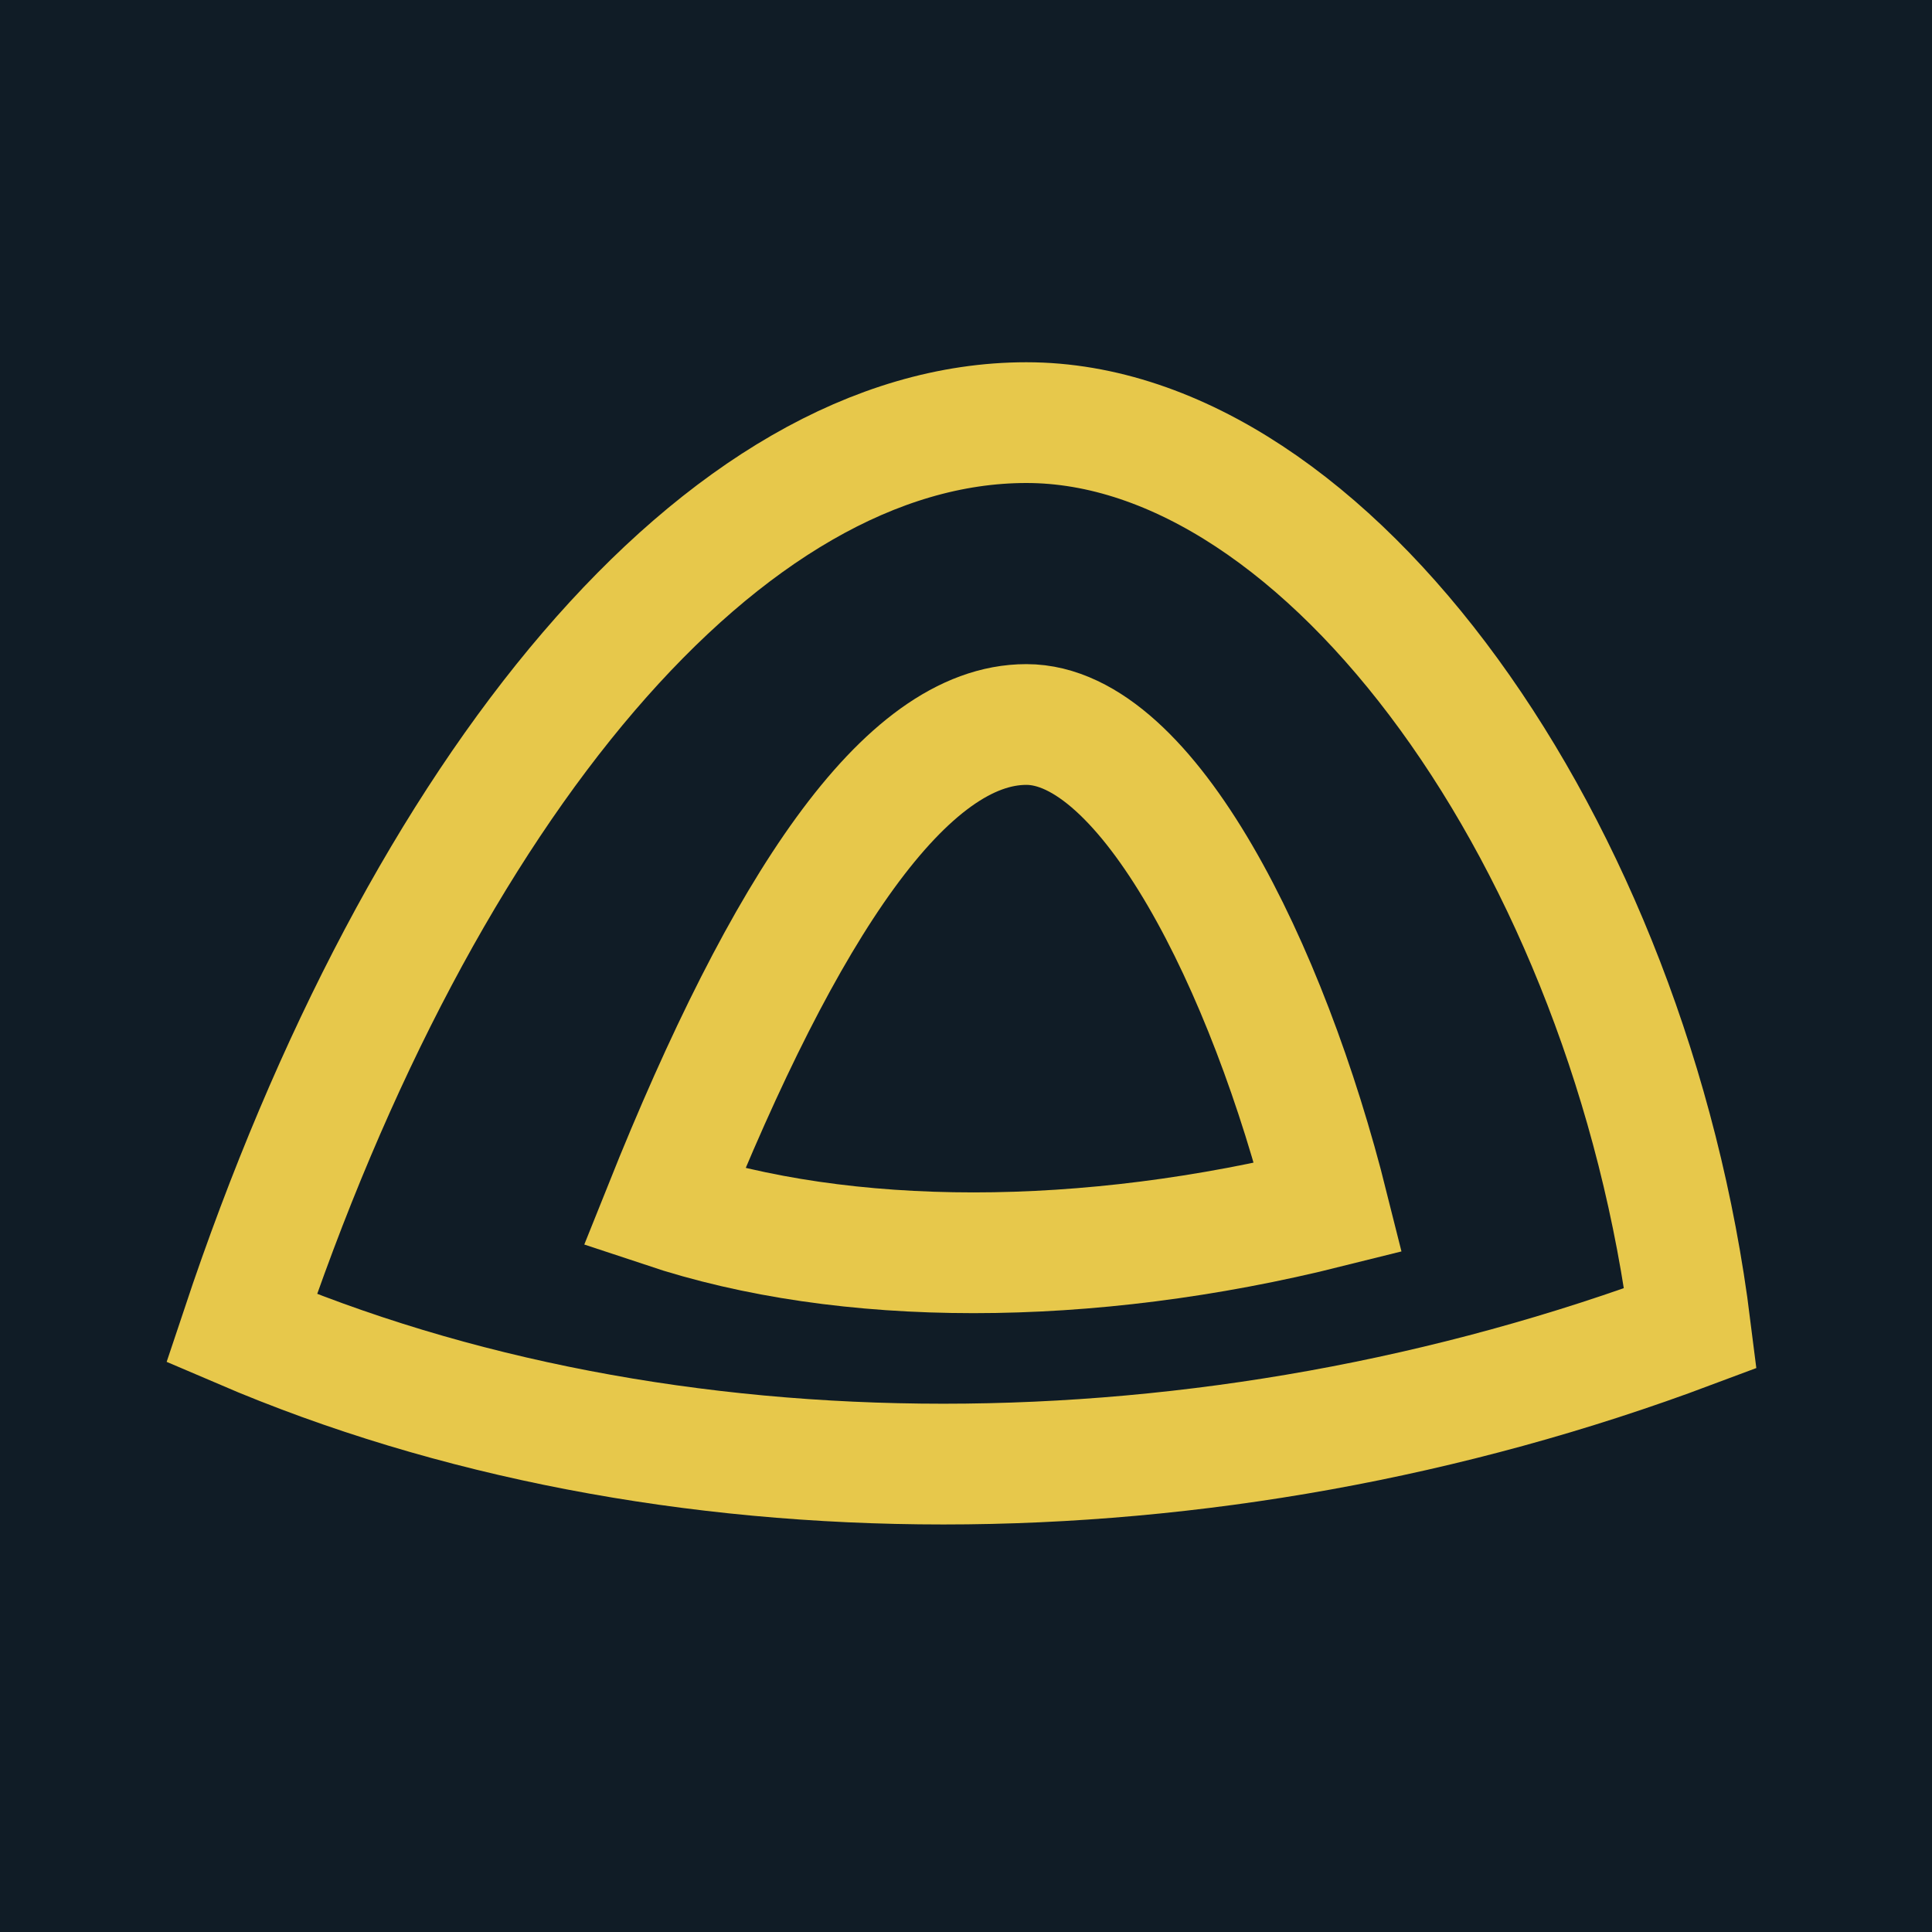
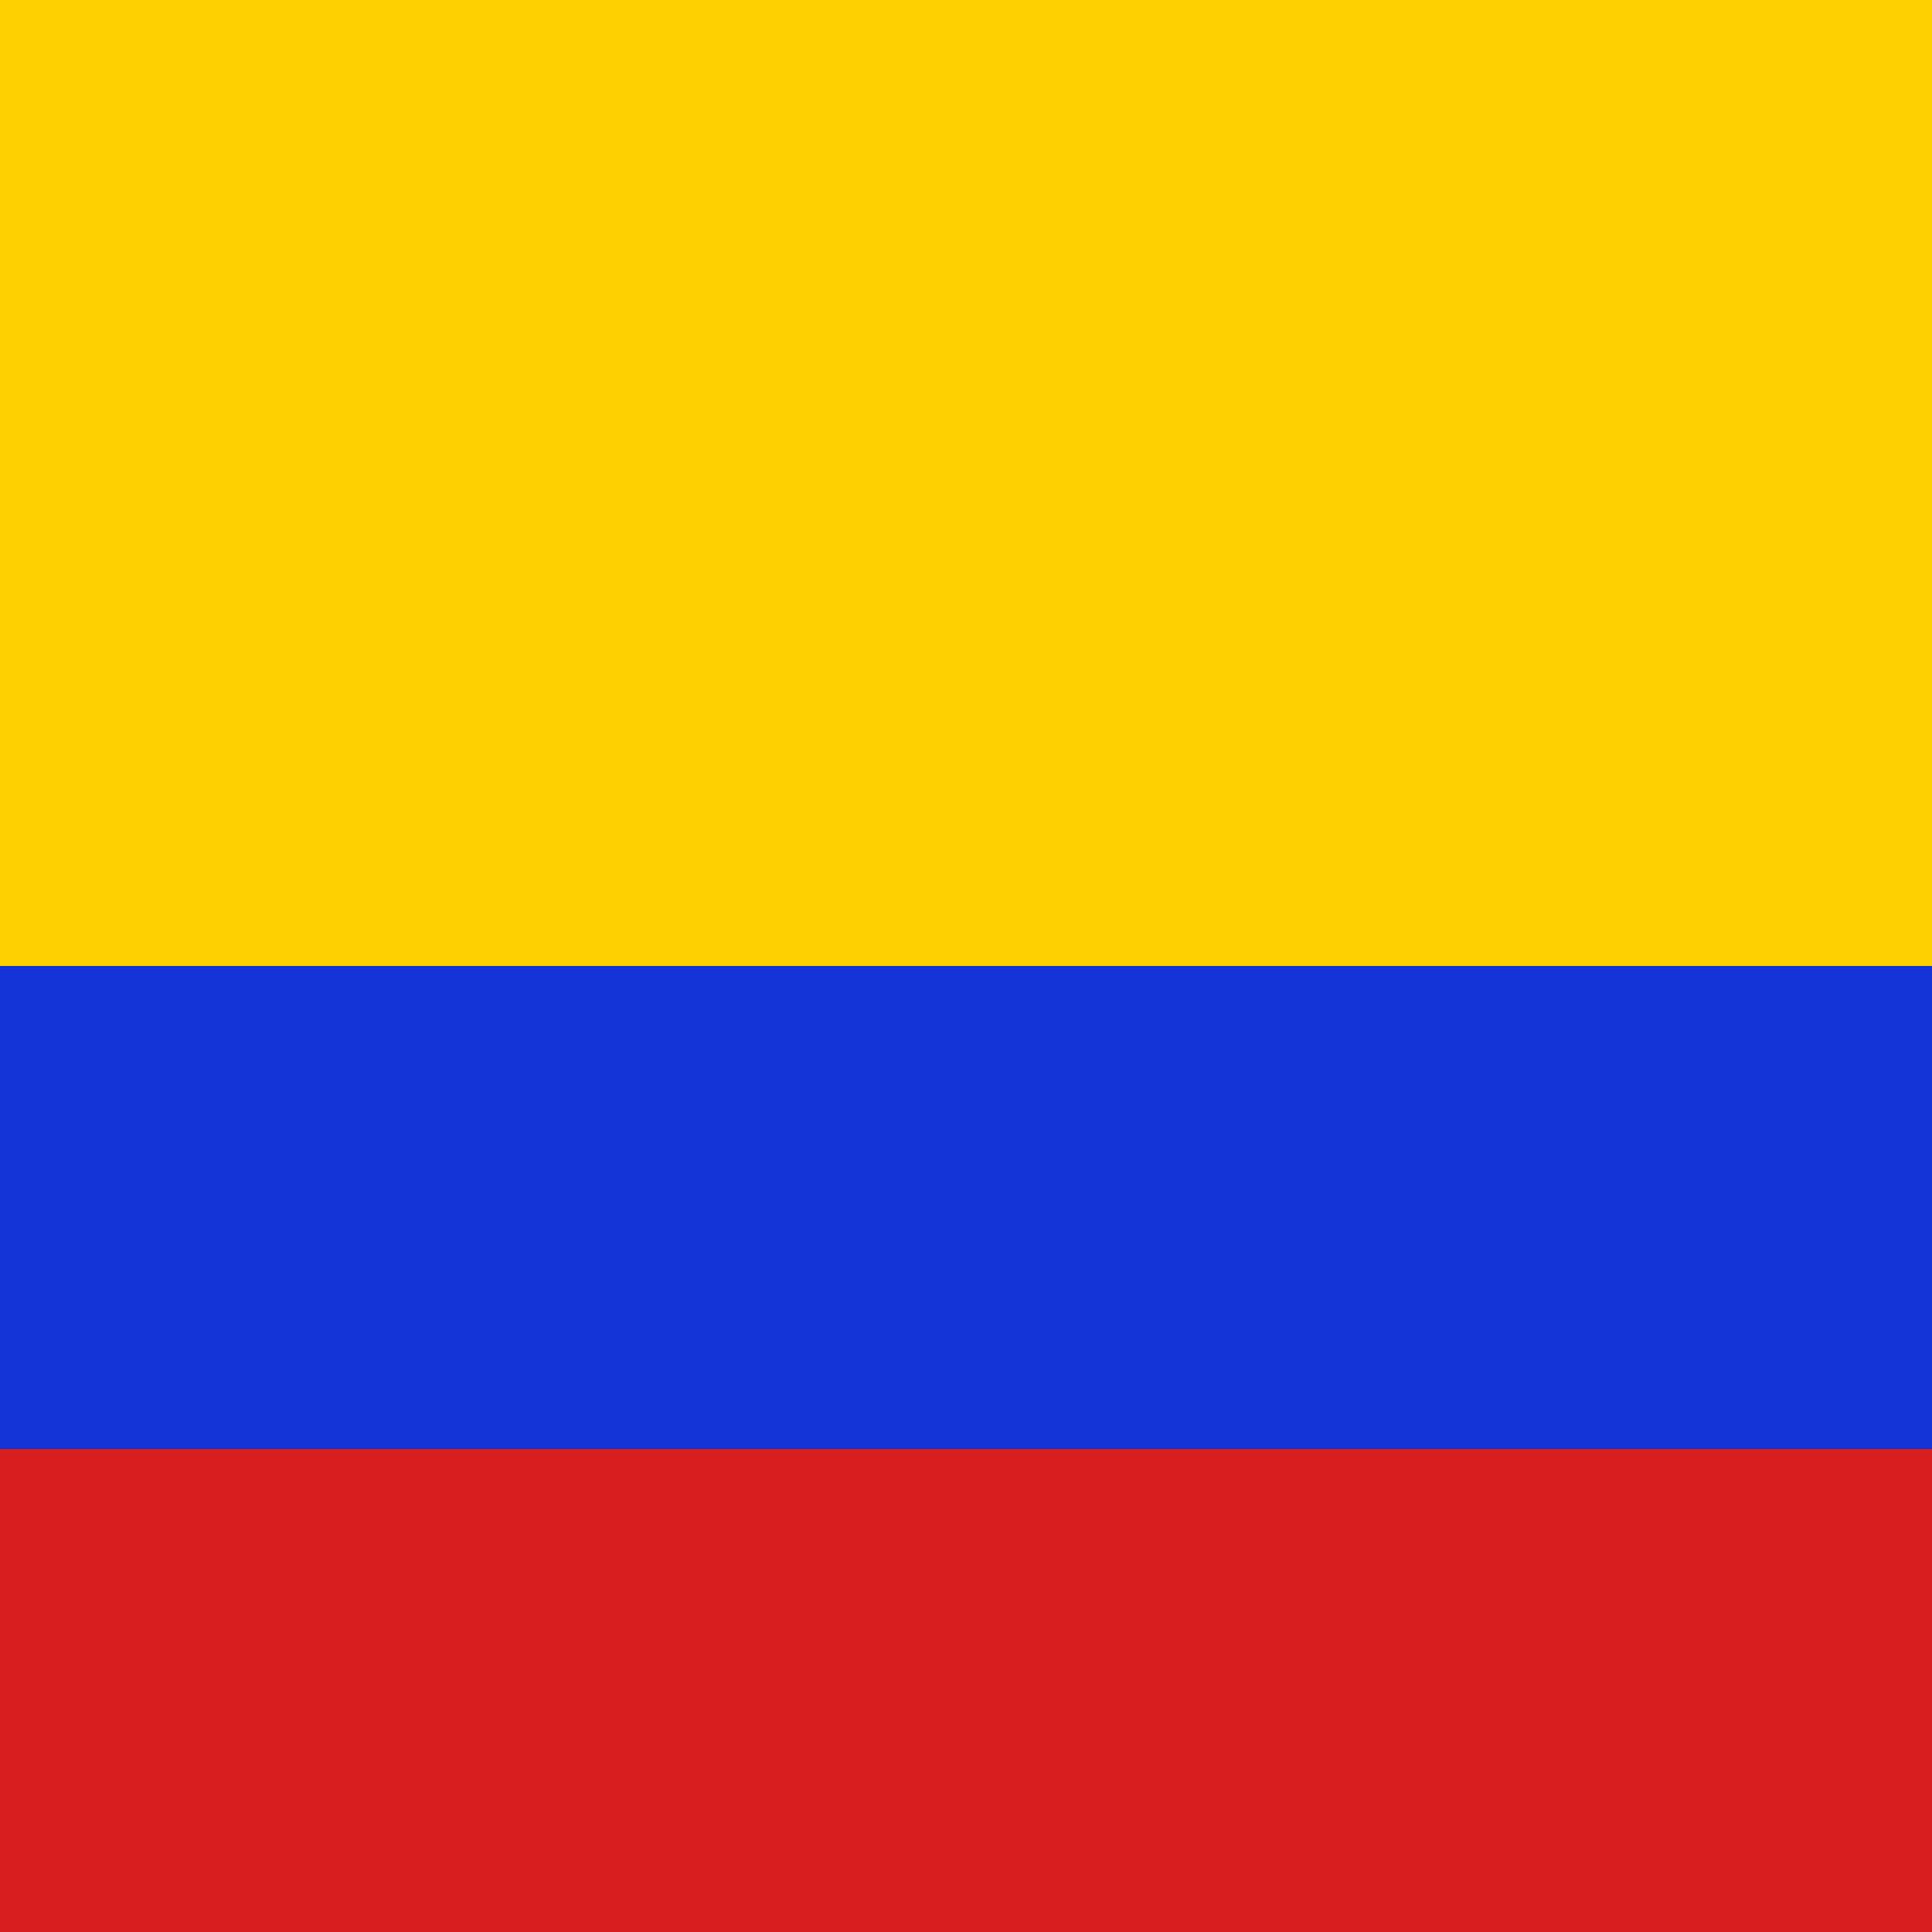
<svg xmlns="http://www.w3.org/2000/svg" viewBox="0 0 32 32">
-   <rect width="32" height="32" fill="#101c26" />
-   <g fill="none" stroke="#e7c84b" stroke-width="2">
-     <path d="M4 22c3-9 8-15 13-15s10 7 11 15c-8 3-17 3-24 0Z" />
-     <path d="M11 20c2-5 4-8 6-8s4 4 5 8c-4 1-8 1-11 0Z" />
-   </g>
+   <rect width="32" height="16" fill="#ffd100" />
+   <rect y="16" width="32" height="8" fill="#1433d6" />
+   <rect y="24" width="32" height="8" fill="#d81e1e" />
</svg>
